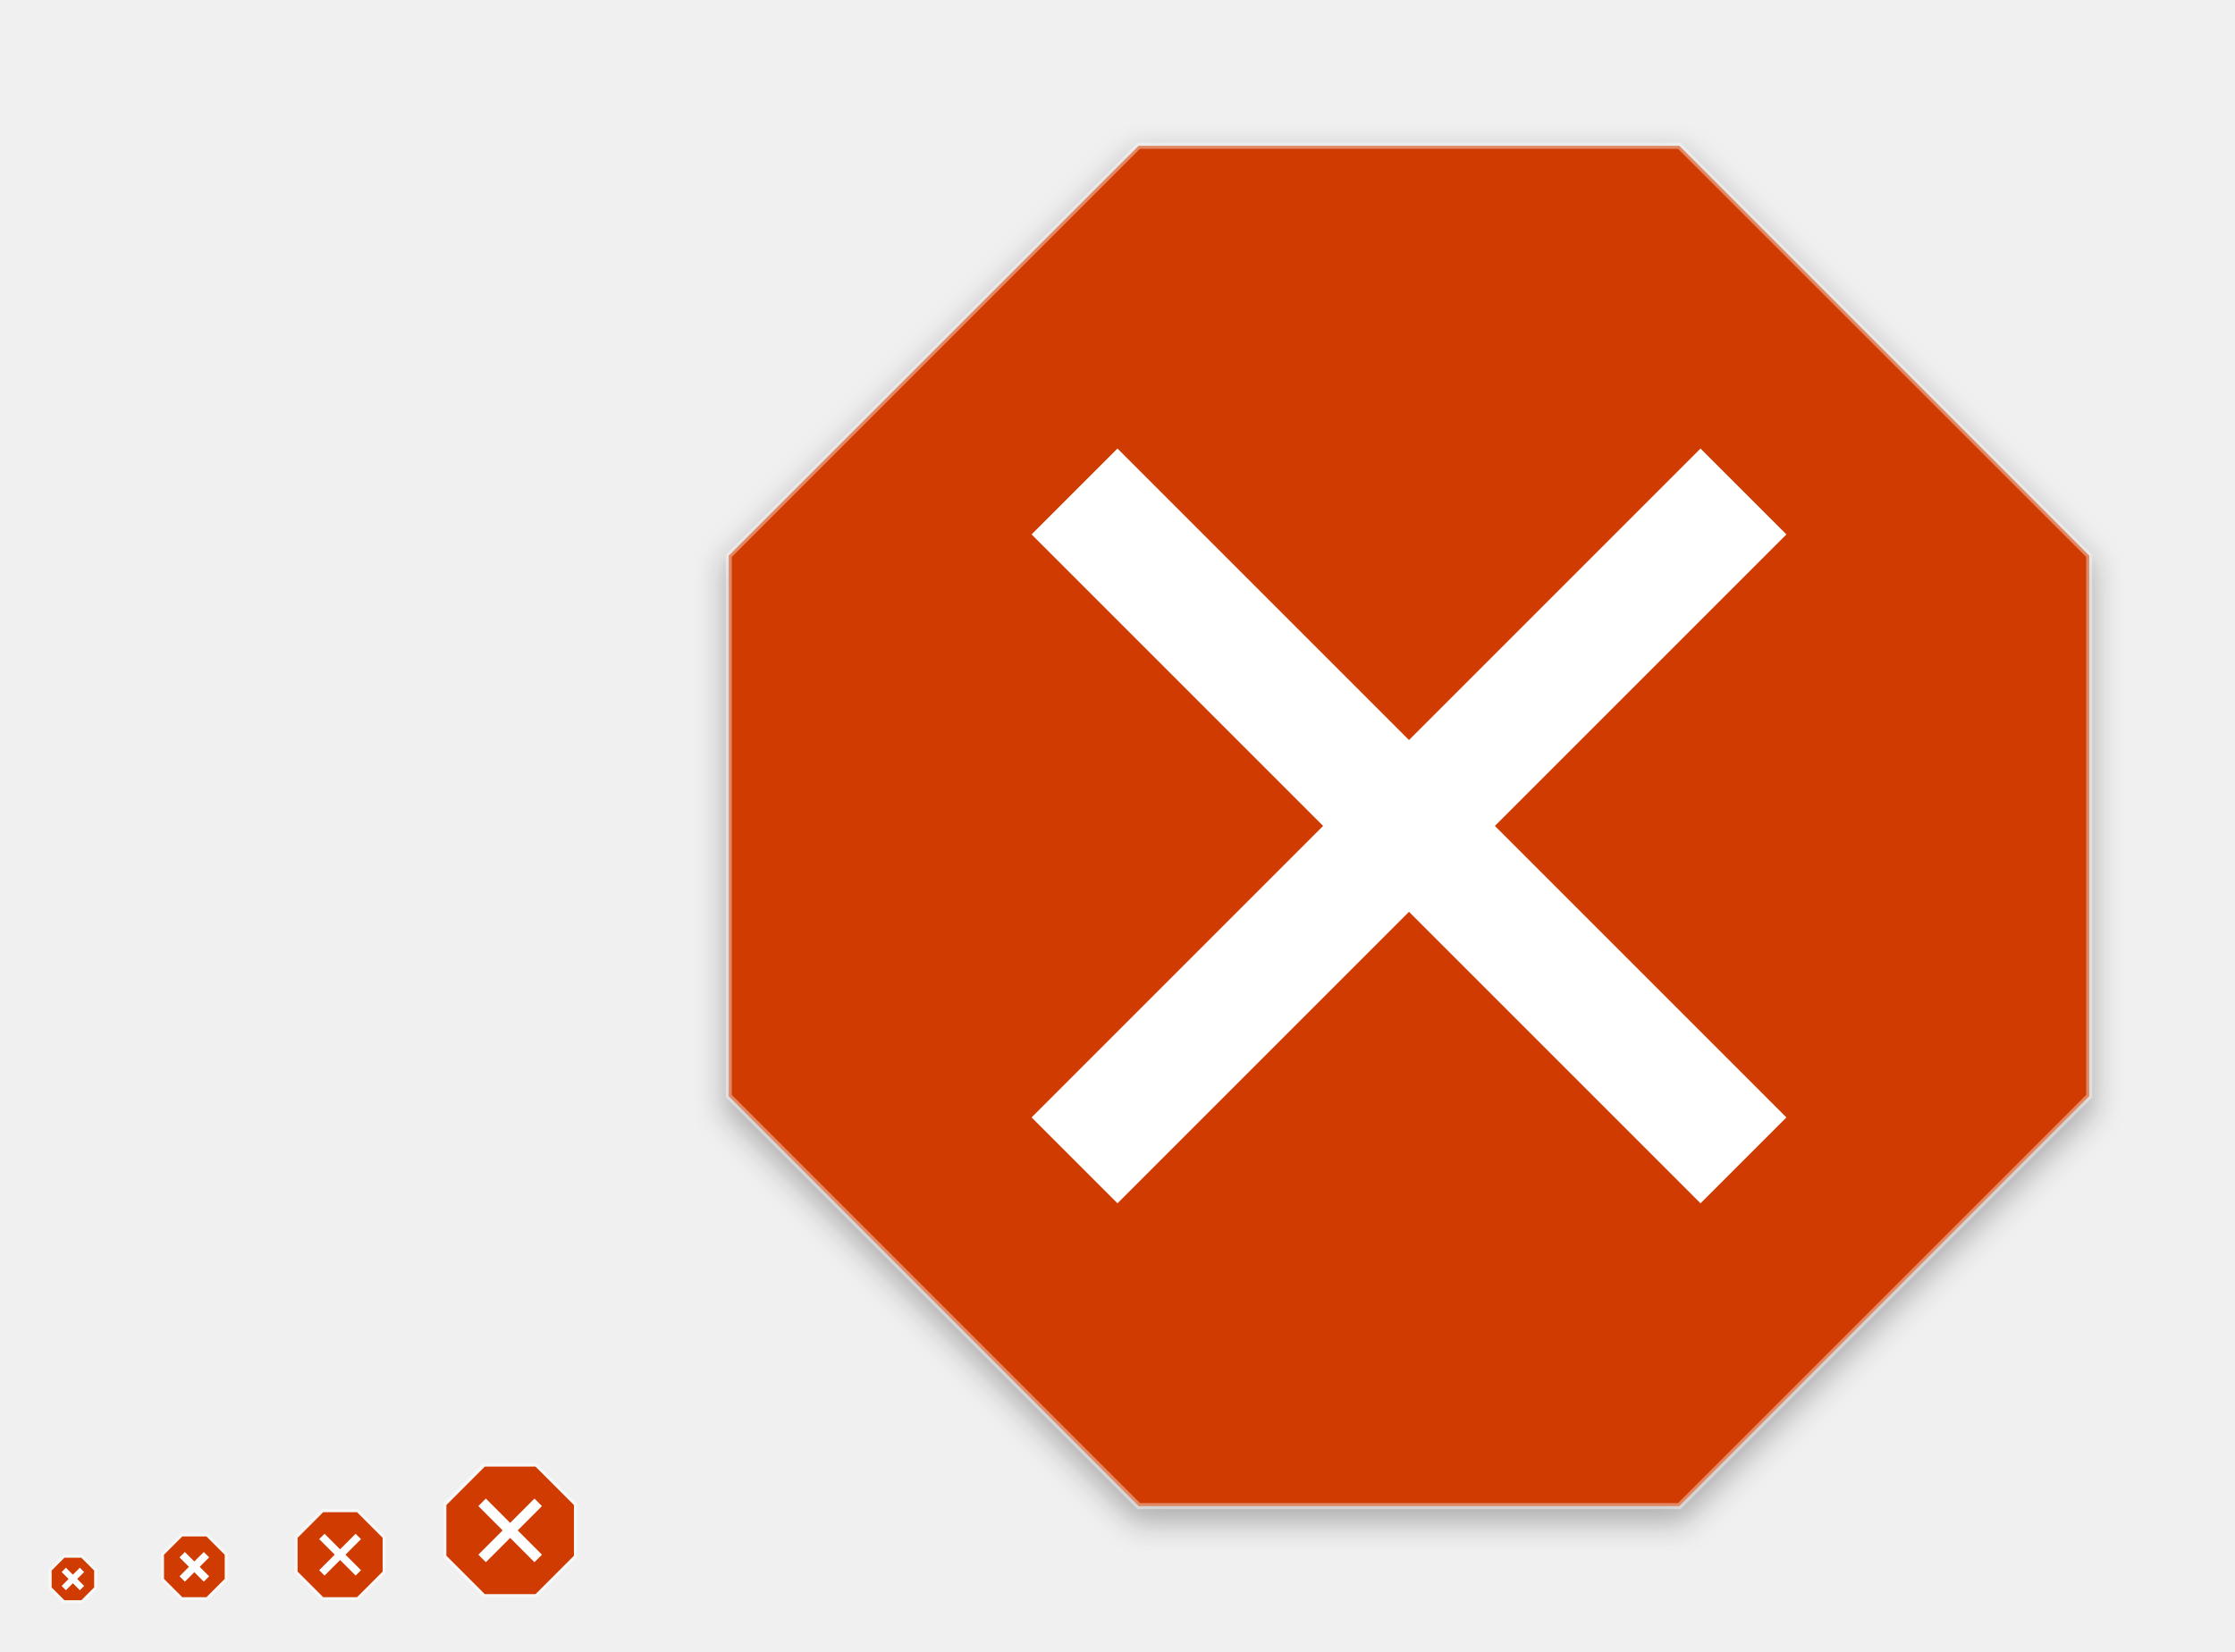
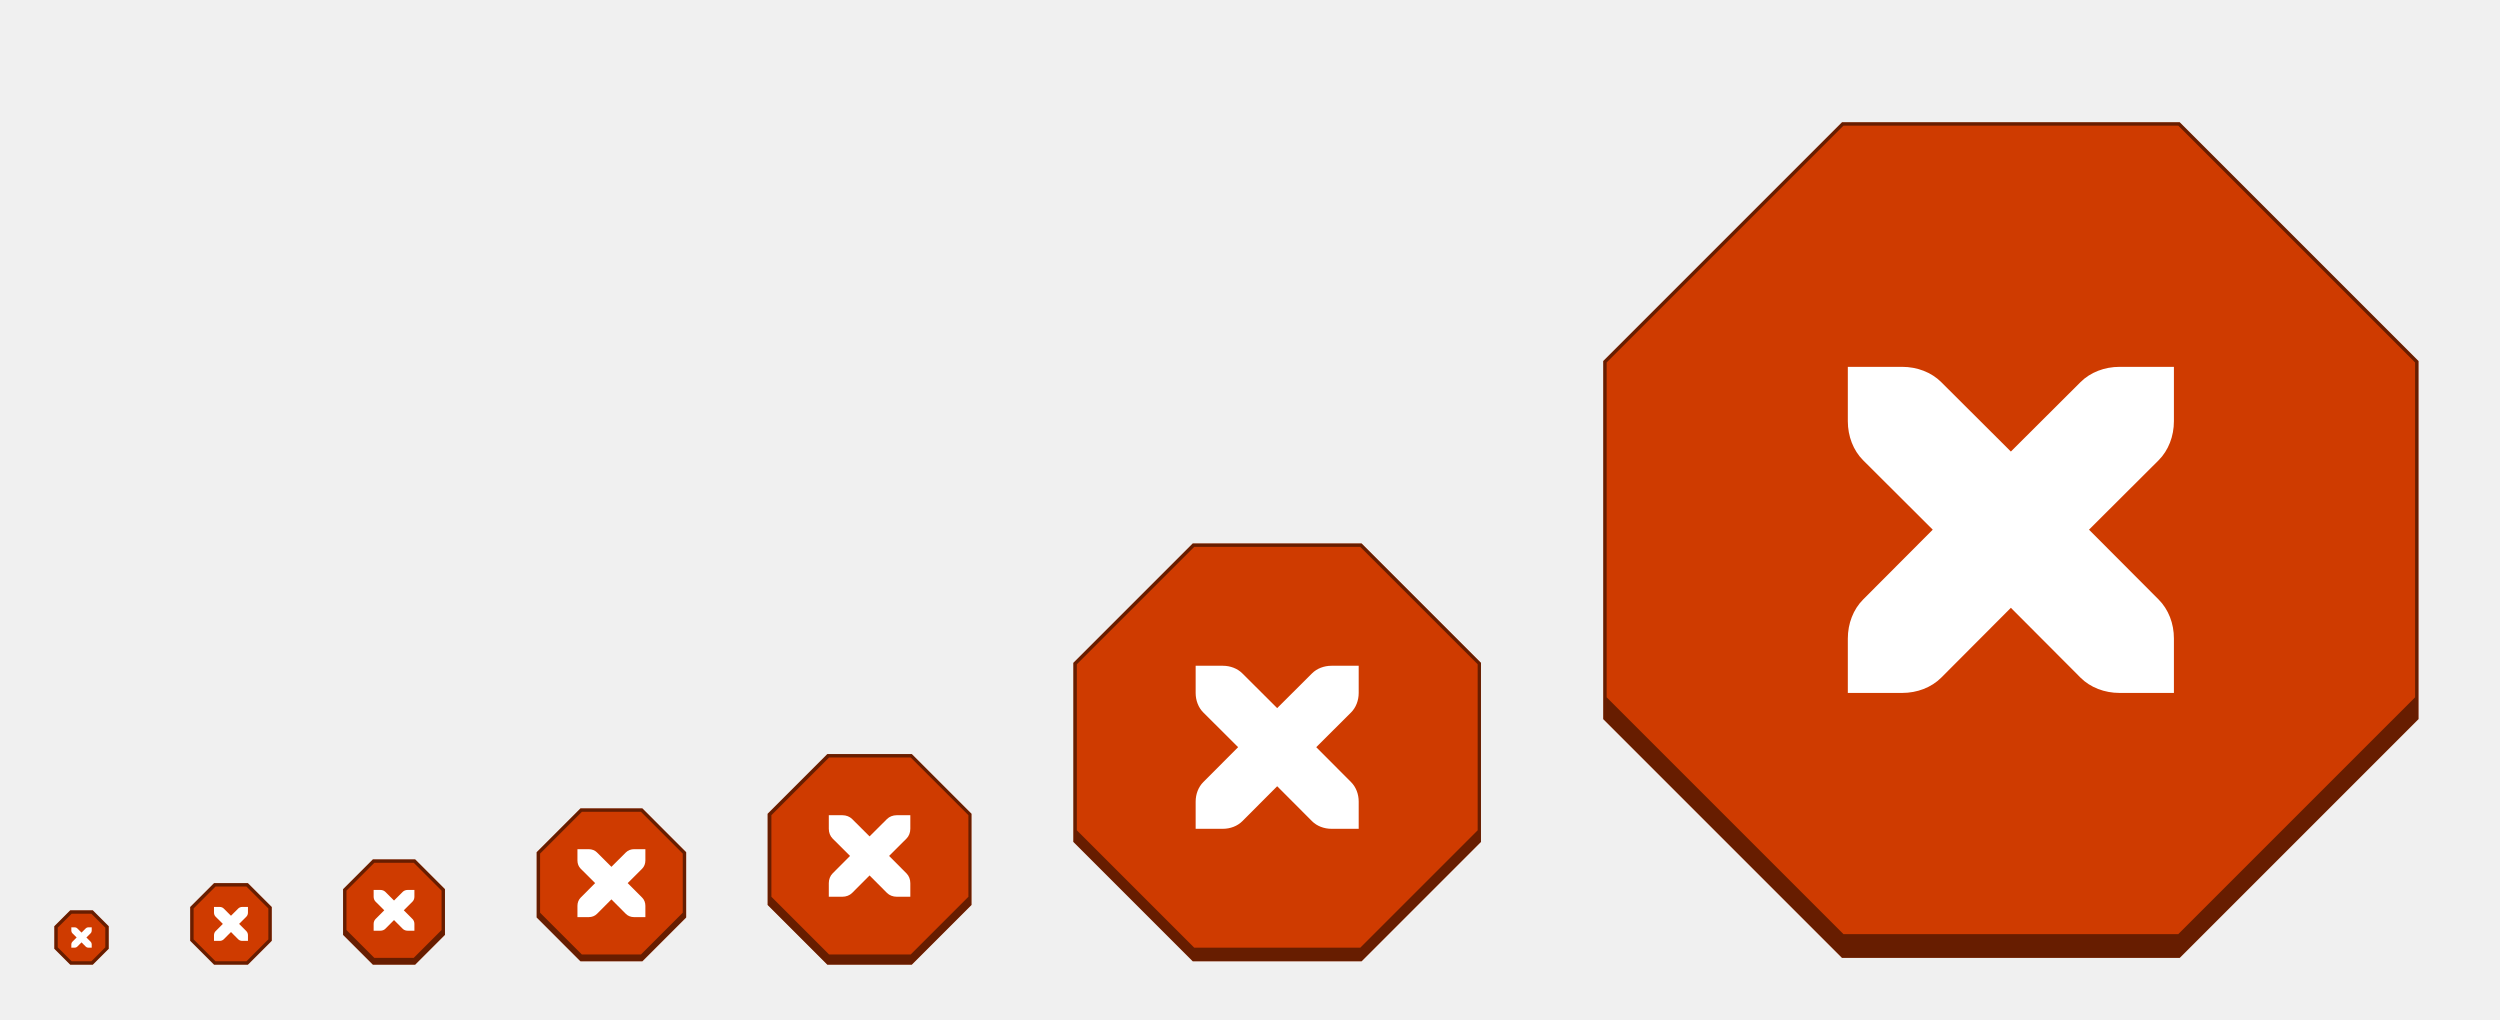
- <svg xmlns="http://www.w3.org/2000/svg" width="736" height="544" id="svg11300" version="1.0" style="display:inline;enable-background:new">
+ <svg xmlns="http://www.w3.org/2000/svg" xmlns:xlink="http://www.w3.org/1999/xlink" width="736" height="300" id="svg11300" version="1.0" style="display:inline;enable-background:new">
  <defs id="defs3">
-     <filter style="color-interpolation-filters:sRGB" id="filter4232" x="-0.024" width="1.048" y="-0.024" height="1.048">
-       <feGaussianBlur stdDeviation="4.48" id="feGaussianBlur4234" />
-     </filter>
+     <linearGradient id="linearGradient2797">
+       <stop style="stop-color:#888888;stop-opacity:0.196" offset="0" id="stop2789" />
+       <stop id="stop2791" offset="0.065" style="stop-color:#7f7f7f;stop-opacity:0.314" />
+       <stop style="stop-color:#7f7f7f;stop-opacity:0.196" offset="0.927" id="stop2793" />
+       <stop style="stop-color:#000000;stop-opacity:0.275" offset="1" id="stop2795" />
+     </linearGradient>
+     <linearGradient id="linearGradient2772">
+       <stop style="stop-color:#888888;stop-opacity:0.196" offset="0" id="stop2764" />
+       <stop id="stop2766" offset="0.038" style="stop-color:#7f7f7f;stop-opacity:0.314" />
+       <stop style="stop-color:#7f7f7f;stop-opacity:0.196" offset="0.943" id="stop2768" />
+       <stop style="stop-color:#000000;stop-opacity:0.275" offset="1" id="stop2770" />
+     </linearGradient>
+     <linearGradient id="linearGradient2689">
+       <stop style="stop-color:#888888;stop-opacity:0.196" offset="0" id="stop2681" />
+       <stop id="stop2683" offset="0.04" style="stop-color:#7f7f7f;stop-opacity:0.314" />
+       <stop style="stop-color:#7f7f7f;stop-opacity:0.196" offset="0.92" id="stop2685" />
+       <stop style="stop-color:#000000;stop-opacity:0.275" offset="1" id="stop2687" />
+     </linearGradient>
+     <linearGradient id="linearGradient2649">
+       <stop id="stop2641" offset="0" style="stop-color:#888888;stop-opacity:0.196" />
+       <stop style="stop-color:#7f7f7f;stop-opacity:0.314" offset="0.053" id="stop2643" />
+       <stop id="stop2645" offset="0.895" style="stop-color:#7f7f7f;stop-opacity:0.196" />
+       <stop id="stop2647" offset="1" style="stop-color:#000000;stop-opacity:0.275" />
+     </linearGradient>
+     <linearGradient id="linearGradient2591">
+       <stop id="stop2583" offset="0" style="stop-color:#000000;stop-opacity:0.982" />
+       <stop style="stop-color:#7f7f7f;stop-opacity:0.196" offset="0.094" id="stop2585" />
+       <stop id="stop2587" offset="0.919" style="stop-color:#7f7f7f;stop-opacity:0.196" />
+       <stop id="stop2589" offset="1" style="stop-color:#000000;stop-opacity:0.396" />
+     </linearGradient>
+     <linearGradient id="linearGradient2312">
+       <stop style="stop-color:#ffffff;stop-opacity:0.118" offset="0" id="stop2304" />
+       <stop id="stop2306" offset="0.094" style="stop-color:#7f7f7f;stop-opacity:0.196" />
+       <stop style="stop-color:#7f7f7f;stop-opacity:0.196" offset="0.919" id="stop2308" />
+       <stop style="stop-color:#000000;stop-opacity:0.396" offset="1" id="stop2310" />
+     </linearGradient>
+     <linearGradient id="linearGradient2157">
+       <stop id="stop2153" offset="0" style="stop-color:#ffffff;stop-opacity:0.118" />
+       <stop id="stop2155" offset="1" style="stop-color:#000000;stop-opacity:0.392" />
+     </linearGradient>
+     <linearGradient gradientTransform="translate(41,-7)" xlink:href="#linearGradient2157" id="linearGradient2071-2" x1="27" y1="270" x2="27" y2="288" gradientUnits="userSpaceOnUse" />
+     <linearGradient gradientTransform="translate(461.5,-226.5)" xlink:href="#linearGradient2312" id="linearGradient2071-2-2-6-0-9-3" x1="130.5" y1="272.5" x2="130.5" y2="492.5" gradientUnits="userSpaceOnUse" />
+     <linearGradient xlink:href="#linearGradient2591" id="linearGradient2571" x1="22" y1="271" x2="22" y2="281" gradientUnits="userSpaceOnUse" />
+     <linearGradient gradientTransform="translate(44,-6)" xlink:href="#linearGradient2649" id="linearGradient2601-3" x1="20" y1="269" x2="20" y2="288" gradientUnits="userSpaceOnUse" />
+     <linearGradient gradientTransform="translate(71,-29)" xlink:href="#linearGradient2689" id="linearGradient2601-3-4" x1="38" y1="285" x2="38" y2="310" gradientUnits="userSpaceOnUse" />
+     <linearGradient gradientTransform="translate(178,-68)" xlink:href="#linearGradient2772" id="linearGradient2601-3-4-2-6" x1="66" y1="294" x2="66" y2="347" gradientUnits="userSpaceOnUse" />
+     <linearGradient gradientTransform="translate(287,-75)" xlink:href="#linearGradient2797" id="linearGradient2601-3-4-2-7" x1="57" y1="241" x2="57" y2="350" gradientUnits="userSpaceOnUse" />
  </defs>
-   <g style="display:inline" id="layer1" transform="translate(0,244)">
+   <g style="display:inline" id="layer1">
    <g style="display:none" id="layer7">
-       <text y="337.745" xml:space="preserve" x="15.007" style="font-style:normal;font-variant:normal;font-weight:normal;font-stretch:normal;line-height:0%;font-family:'DejaVu Sans';-inkscape-font-specification:'DejaVu Sans';display:inline;fill:#000000;fill-opacity:1;stroke:none;enable-background:new" id="context">
-         <tspan style="font-style:normal;font-variant:normal;font-weight:normal;font-stretch:normal;font-size:18px;line-height:1.25;font-family:'DejaVu Sans';-inkscape-font-specification:'DejaVu Sans'" y="337.745" x="15.007" id="tspan3933">actions</tspan>
+       <text y="231.826" xml:space="preserve" x="14.974" style="font-style:normal;font-variant:normal;font-weight:normal;font-stretch:normal;line-height:0%;font-family:'DejaVu Sans';-inkscape-font-specification:'DejaVu Sans';display:inline;fill:#000000;fill-opacity:1;stroke:none;enable-background:new" id="context">
+         <tspan style="font-style:normal;font-variant:normal;font-weight:normal;font-stretch:normal;font-size:18px;line-height:1.25;font-family:'Fira Sans';-inkscape-font-specification:'Fira Sans'" y="231.826" x="14.974" id="tspan3933">actions</tspan>
      </text>
-       <text y="337.745" xml:space="preserve" x="142.488" style="font-style:normal;font-variant:normal;font-weight:bold;font-stretch:normal;line-height:0%;font-family:'DejaVu Sans';-inkscape-font-specification:'DejaVu Sans Bold';text-align:start;writing-mode:lr-tb;text-anchor:start;display:inline;fill:#000000;fill-opacity:1;stroke:none;enable-background:new" id="icon-name">
-         <tspan style="font-style:normal;font-variant:normal;font-weight:bold;font-stretch:normal;font-size:18px;line-height:1.25;font-family:'DejaVu Sans';-inkscape-font-specification:'DejaVu Sans Bold'" y="337.745" x="142.488" id="tspan3937">process-stop</tspan>
+       <text y="155.815" xml:space="preserve" x="15.657" style="font-style:normal;font-variant:normal;font-weight:bold;font-stretch:normal;line-height:0%;font-family:'DejaVu Sans';-inkscape-font-specification:'DejaVu Sans Bold';text-align:start;writing-mode:lr-tb;text-anchor:start;display:inline;fill:#000000;fill-opacity:1;stroke:none;enable-background:new" id="icon-name">
+         <tspan style="font-style:normal;font-variant:normal;font-weight:bold;font-stretch:normal;font-size:18px;line-height:1.25;font-family:'Roboto Slab';-inkscape-font-specification:'Roboto Slab Bold'" y="155.815" x="15.657" id="tspan3937">process-stop</tspan>
      </text>
      <rect style="display:inline;overflow:visible;visibility:visible;fill:#d3d7cf;fill-opacity:1;fill-rule:nonzero;stroke:none;stroke-width:2;marker:none;enable-background:accumulate" id="rect16x16" width="16" height="16" x="-32" y="268" transform="scale(-1,1)" />
-       <rect style="display:inline;overflow:visible;visibility:visible;fill:#d3d7cf;fill-opacity:1;fill-rule:nonzero;stroke:none;stroke-width:2;marker:none;enable-background:accumulate" id="rect24x24" width="24" height="24" x="-76" y="260" transform="scale(-1,1)" />
-       <rect style="display:inline;overflow:visible;visibility:visible;fill:#d3d7cf;fill-opacity:1;fill-rule:nonzero;stroke:none;stroke-width:2;marker:none;enable-background:accumulate" id="rect32x32" width="32" height="32" x="-128" y="252" transform="scale(-1,1)" />
-       <rect y="236" x="-192" height="48" width="48" id="rect48x48" style="display:inline;overflow:visible;visibility:visible;fill:#d3d7cf;fill-opacity:1;fill-rule:nonzero;stroke:none;stroke-width:2;marker:none;enable-background:accumulate" transform="scale(-1,1)" />
-       <rect style="display:inline;overflow:visible;visibility:visible;fill:#d3d7cf;fill-opacity:1;fill-rule:nonzero;stroke:none;stroke-width:2;marker:none;enable-background:accumulate" id="rect3951" width="512" height="512" x="-720" y="-228" transform="scale(-1,1)" />
+       <rect style="display:inline;overflow:visible;visibility:visible;fill:#d3d7cf;fill-opacity:1;fill-rule:nonzero;stroke:none;stroke-width:2;marker:none;enable-background:accumulate" id="rect24x24" width="24" height="24" x="-80" y="260" transform="scale(-1,1)" />
+       <rect style="display:inline;overflow:visible;visibility:visible;fill:#d3d7cf;fill-opacity:1;fill-rule:nonzero;stroke:none;stroke-width:2;marker:none;enable-background:accumulate" id="rect32x32" width="32" height="32" x="-132" y="252" transform="scale(-1,1)" />
+       <rect y="236" x="-204" height="48" width="48" id="rect48x48" style="display:inline;overflow:visible;visibility:visible;fill:#d3d7cf;fill-opacity:1;fill-rule:nonzero;stroke:none;stroke-width:2;marker:none;enable-background:accumulate" transform="scale(-1,1)" />
+       <rect style="display:inline;overflow:visible;visibility:visible;fill:#d3d7cf;fill-opacity:1;fill-rule:nonzero;stroke:none;stroke-width:0.25;marker:none;enable-background:accumulate" id="rect3951" width="64" height="64" x="-288" y="220" transform="scale(-1,1)" />
+       <rect y="28" x="-720" height="256" width="256" id="rect48x48-3" style="display:inline;overflow:visible;visibility:visible;fill:#d3d7cf;fill-opacity:1;fill-rule:nonzero;stroke:none;stroke-width:10.667;marker:none;enable-background:accumulate" transform="scale(-1,1)" />
+       <rect y="156" x="-440" height="128" width="128" id="rect48x48-6" style="display:inline;overflow:visible;visibility:visible;fill:#d3d7cf;fill-opacity:1;fill-rule:nonzero;stroke:none;stroke-width:5.333;marker:none;enable-background:accumulate" transform="scale(-1,1)" />
+       <text xml:space="preserve" style="font-style:normal;font-weight:normal;font-size:10.667px;line-height:1.25;font-family:sans-serif;letter-spacing:0px;word-spacing:0px;fill:#000000;fill-opacity:1;stroke:none" x="463.605" y="294.069" id="text858">
+         <tspan id="tspan856" x="463.605" y="294.069" style="font-style:normal;font-variant:normal;font-weight:normal;font-stretch:normal;font-family:'Roboto Slab';-inkscape-font-specification:'Roboto Slab'">256</tspan>
+       </text>
+       <text xml:space="preserve" style="font-style:normal;font-weight:normal;font-size:10.667px;line-height:1.25;font-family:sans-serif;letter-spacing:0px;word-spacing:0px;display:inline;fill:#000000;fill-opacity:1;stroke:none;enable-background:new" x="311.605" y="294.069" id="text858-7">
+         <tspan x="311.605" y="294.069" style="font-style:normal;font-variant:normal;font-weight:normal;font-stretch:normal;font-family:'Roboto Slab';-inkscape-font-specification:'Roboto Slab'" id="tspan918">128</tspan>
+       </text>
+       <text xml:space="preserve" style="font-style:normal;font-weight:normal;font-size:10.667px;line-height:1.25;font-family:sans-serif;letter-spacing:0px;word-spacing:0px;display:inline;fill:#000000;fill-opacity:1;stroke:none;enable-background:new" x="223.605" y="294.069" id="text858-79">
+         <tspan id="tspan856-7" x="223.605" y="294.069" style="font-style:normal;font-variant:normal;font-weight:normal;font-stretch:normal;font-family:'Roboto Slab';-inkscape-font-specification:'Roboto Slab'">64</tspan>
+       </text>
+       <text xml:space="preserve" style="font-style:normal;font-weight:normal;font-size:10.667px;line-height:1.25;font-family:sans-serif;letter-spacing:0px;word-spacing:0px;display:inline;fill:#000000;fill-opacity:1;stroke:none;enable-background:new" x="155.605" y="294.069" id="text858-1">
+         <tspan id="tspan856-6" x="155.605" y="294.069" style="font-style:normal;font-variant:normal;font-weight:normal;font-stretch:normal;font-family:'Roboto Slab';-inkscape-font-specification:'Roboto Slab'">48</tspan>
+       </text>
+       <text xml:space="preserve" style="font-style:normal;font-weight:normal;font-size:10.667px;line-height:1.25;font-family:sans-serif;letter-spacing:0px;word-spacing:0px;display:inline;fill:#000000;fill-opacity:1;stroke:none;enable-background:new" x="99.605" y="294.069" id="text858-3">
+         <tspan id="tspan856-0" x="99.605" y="294.069" style="font-style:normal;font-variant:normal;font-weight:normal;font-stretch:normal;font-family:'Roboto Slab';-inkscape-font-specification:'Roboto Slab'">32</tspan>
+       </text>
+       <text xml:space="preserve" style="font-style:normal;font-weight:normal;font-size:10.667px;line-height:1.25;font-family:sans-serif;letter-spacing:0px;word-spacing:0px;display:inline;fill:#000000;fill-opacity:1;stroke:none;enable-background:new" x="55.605" y="294.069" id="text858-2">
+         <tspan id="tspan856-1" x="55.605" y="294.069" style="font-style:normal;font-variant:normal;font-weight:normal;font-stretch:normal;font-family:'Roboto Slab';-inkscape-font-specification:'Roboto Slab'">24</tspan>
+       </text>
+       <text xml:space="preserve" style="font-style:normal;font-weight:normal;font-size:10.667px;line-height:1.25;font-family:sans-serif;letter-spacing:0px;word-spacing:0px;display:inline;fill:#000000;fill-opacity:1;stroke:none;enable-background:new" x="15.605" y="294.069" id="text858-5">
+         <tspan id="tspan856-65" x="15.605" y="294.069" style="font-style:normal;font-variant:normal;font-weight:normal;font-stretch:normal;font-family:'Roboto Slab';-inkscape-font-specification:'Roboto Slab'">16</tspan>
+       </text>
+     </g>
+     <g id="layer2" style="display:none">
+       <rect style="display:inline;opacity:1;vector-effect:none;fill:#000000;fill-opacity:0.196;stroke:none;stroke-width:2;stroke-linecap:round;stroke-linejoin:round;stroke-miterlimit:4;stroke-dasharray:none;stroke-dashoffset:0;stroke-opacity:0.275;enable-background:new" id="rect2880" width="22" height="22" x="57" y="261" />
+       <rect style="display:inline;opacity:1;vector-effect:none;fill:#000000;fill-opacity:0.196;stroke:none;stroke-width:2;stroke-linecap:round;stroke-linejoin:round;stroke-miterlimit:4;stroke-dasharray:none;stroke-dashoffset:0;stroke-opacity:0.275;enable-background:new" id="rect2882" width="14" height="14" x="17" y="269" />
+       <g id="g916" transform="matrix(2,0,0,2,-547.8561,-160.4502)">
+         <circle style="display:inline;opacity:0.1;vector-effect:none;fill:none;fill-opacity:1;stroke:#000000;stroke-width:0.99;stroke-linecap:butt;stroke-linejoin:miter;stroke-miterlimit:4;stroke-dasharray:0.99, 0.99;stroke-dashoffset:0;stroke-opacity:1;marker:none;marker-start:none;marker-mid:none;marker-end:none;paint-order:normal;enable-background:new" id="circle2892" r="59.504" cy="158.225" cx="569.928" />
+         <rect style="display:inline;opacity:0.1;vector-effect:none;fill:none;fill-opacity:1;stroke:#000000;stroke-width:0.99;stroke-linecap:butt;stroke-linejoin:miter;stroke-miterlimit:4;stroke-dasharray:0.99, 0.99;stroke-dashoffset:0;stroke-opacity:1;marker:none;marker-start:none;marker-mid:none;marker-end:none;paint-order:normal;enable-background:new" id="rect2894" width="87.01" height="111.01" x="526.423" y="102.72" rx="8.701" ry="7.929" />
+         <rect style="display:inline;opacity:0.1;vector-effect:none;fill:none;fill-opacity:1;stroke:#000000;stroke-width:0.99;stroke-linecap:butt;stroke-linejoin:miter;stroke-miterlimit:4;stroke-dasharray:0.99, 0.99;stroke-dashoffset:0;stroke-opacity:1;marker:none;marker-start:none;marker-mid:none;marker-end:none;paint-order:normal;enable-background:new" id="rect2896" width="103.01" height="103.01" x="518.423" y="106.72" rx="7.924" ry="7.924" />
+         <rect style="display:inline;opacity:0.1;vector-effect:none;fill:none;fill-opacity:1;stroke:#000000;stroke-width:0.99;stroke-linecap:butt;stroke-linejoin:miter;stroke-miterlimit:4;stroke-dasharray:0.99, 0.99;stroke-dashoffset:0;stroke-opacity:1;marker:none;marker-start:none;marker-mid:none;marker-end:none;paint-order:normal;enable-background:new" id="rect2898" width="111.01" height="87.01" x="514.423" y="122.72" rx="7.929" ry="8.701" />
+         <path style="display:inline;fill:none;stroke:#62a0ea;stroke-width:2;stroke-linecap:butt;stroke-linejoin:miter;stroke-miterlimit:4;stroke-dasharray:none;stroke-opacity:1;enable-background:new" d="m 505.928,211.225 h 128" id="path2900" />
+       </g>
+       <g transform="translate(312,-16)" style="display:inline;enable-background:new" id="g886">
+         <circle style="display:inline;opacity:0.1;vector-effect:none;fill:none;fill-opacity:1;stroke:#000000;stroke-width:0.99;stroke-linecap:butt;stroke-linejoin:miter;stroke-miterlimit:4;stroke-dasharray:0.99, 0.99;stroke-dashoffset:0;stroke-opacity:1;marker:none;marker-start:none;marker-mid:none;marker-end:none;paint-order:normal;enable-background:new" id="circle2892-3" r="59.504" cy="236" cx="64" />
+         <rect style="display:inline;opacity:0.1;vector-effect:none;fill:none;fill-opacity:1;stroke:#000000;stroke-width:0.99;stroke-linecap:butt;stroke-linejoin:miter;stroke-miterlimit:4;stroke-dasharray:0.99, 0.99;stroke-dashoffset:0;stroke-opacity:1;marker:none;marker-start:none;marker-mid:none;marker-end:none;paint-order:normal;enable-background:new" id="rect2894-6" width="87.01" height="111.01" x="20.495" y="180.495" rx="8.701" ry="7.929" />
+         <rect style="display:inline;opacity:0.1;vector-effect:none;fill:none;fill-opacity:1;stroke:#000000;stroke-width:0.99;stroke-linecap:butt;stroke-linejoin:miter;stroke-miterlimit:4;stroke-dasharray:0.99, 0.99;stroke-dashoffset:0;stroke-opacity:1;marker:none;marker-start:none;marker-mid:none;marker-end:none;paint-order:normal;enable-background:new" id="rect2896-7" width="103.01" height="103.01" x="12.495" y="184.495" rx="7.924" ry="7.924" />
+         <rect style="display:inline;opacity:0.1;vector-effect:none;fill:none;fill-opacity:1;stroke:#000000;stroke-width:0.99;stroke-linecap:butt;stroke-linejoin:miter;stroke-miterlimit:4;stroke-dasharray:0.99, 0.99;stroke-dashoffset:0;stroke-opacity:1;marker:none;marker-start:none;marker-mid:none;marker-end:none;paint-order:normal;enable-background:new" id="rect2898-5" width="111.01" height="87.01" x="8.495" y="200.495" rx="7.929" ry="8.701" />
+         <path style="display:inline;fill:none;stroke:#62a0ea;stroke-width:2;stroke-linecap:butt;stroke-linejoin:miter;stroke-miterlimit:4;stroke-dasharray:none;stroke-opacity:1;enable-background:new" d="M 2.6203015e-5,289 H 128" id="path2900-3" />
+       </g>
+       <g transform="matrix(0.5,0,0,0.5,224,134)" style="display:inline;enable-background:new" id="g886-5">
+         <circle style="display:inline;opacity:0.1;vector-effect:none;fill:none;fill-opacity:1;stroke:#000000;stroke-width:0.99;stroke-linecap:butt;stroke-linejoin:miter;stroke-miterlimit:4;stroke-dasharray:0.99, 0.99;stroke-dashoffset:0;stroke-opacity:1;marker:none;marker-start:none;marker-mid:none;marker-end:none;paint-order:normal;enable-background:new" id="circle2892-6" r="59.504" cy="236" cx="64" />
+         <rect style="display:inline;opacity:0.1;vector-effect:none;fill:none;fill-opacity:1;stroke:#000000;stroke-width:0.99;stroke-linecap:butt;stroke-linejoin:miter;stroke-miterlimit:4;stroke-dasharray:0.99, 0.99;stroke-dashoffset:0;stroke-opacity:1;marker:none;marker-start:none;marker-mid:none;marker-end:none;paint-order:normal;enable-background:new" id="rect2894-2" width="87.01" height="111.01" x="20.495" y="180.495" rx="8.701" ry="7.929" />
+         <rect style="display:inline;opacity:0.1;vector-effect:none;fill:none;fill-opacity:1;stroke:#000000;stroke-width:0.99;stroke-linecap:butt;stroke-linejoin:miter;stroke-miterlimit:4;stroke-dasharray:0.99, 0.99;stroke-dashoffset:0;stroke-opacity:1;marker:none;marker-start:none;marker-mid:none;marker-end:none;paint-order:normal;enable-background:new" id="rect2896-9" width="103.01" height="103.01" x="12.495" y="184.495" rx="7.924" ry="7.924" />
+         <rect style="display:inline;opacity:0.1;vector-effect:none;fill:none;fill-opacity:1;stroke:#000000;stroke-width:0.99;stroke-linecap:butt;stroke-linejoin:miter;stroke-miterlimit:4;stroke-dasharray:0.99, 0.99;stroke-dashoffset:0;stroke-opacity:1;marker:none;marker-start:none;marker-mid:none;marker-end:none;paint-order:normal;enable-background:new" id="rect2898-1" width="111.01" height="87.01" x="8.495" y="200.495" rx="7.929" ry="8.701" />
+         <path style="display:inline;fill:none;stroke:#62a0ea;stroke-width:2;stroke-linecap:butt;stroke-linejoin:miter;stroke-miterlimit:4;stroke-dasharray:none;stroke-opacity:1;enable-background:new" d="M 2.6203015e-5,289 H 128" id="path2900-2" />
+       </g>
+       <g transform="matrix(0.375,0,0,0.375,156,171.5)" style="display:inline;enable-background:new" id="g886-5-2">
+         <circle style="display:inline;opacity:0.1;vector-effect:none;fill:none;fill-opacity:1;stroke:#000000;stroke-width:0.968;stroke-linecap:butt;stroke-linejoin:miter;stroke-miterlimit:4;stroke-dasharray:0.968, 0.968;stroke-dashoffset:0;stroke-opacity:1;marker:none;marker-start:none;marker-mid:none;marker-end:none;paint-order:normal;enable-background:new" id="circle2892-6-6" cy="236" cx="64" r="58.183" />
+         <rect style="display:inline;opacity:0.1;vector-effect:none;fill:none;fill-opacity:1;stroke:#000000;stroke-width:0.975;stroke-linecap:butt;stroke-linejoin:miter;stroke-miterlimit:4;stroke-dasharray:0.975, 0.975;stroke-dashoffset:0;stroke-opacity:1;marker:none;marker-start:none;marker-mid:none;marker-end:none;paint-order:normal;enable-background:new" id="rect2894-2-1" width="84.358" height="111.025" x="21.821" y="180.487" rx="8.436" ry="7.93" />
+         <rect style="display:inline;opacity:0.1;vector-effect:none;fill:none;fill-opacity:1;stroke:#000000;stroke-width:1.015;stroke-linecap:butt;stroke-linejoin:miter;stroke-miterlimit:4;stroke-dasharray:1.015, 1.015;stroke-dashoffset:0;stroke-opacity:1;marker:none;marker-start:none;marker-mid:none;marker-end:none;paint-order:normal;enable-background:new" id="rect2896-9-8" width="105.651" height="105.651" x="11.174" y="183.174" rx="8.127" ry="8.127" />
+         <rect style="display:inline;opacity:0.1;vector-effect:none;fill:none;fill-opacity:1;stroke:#000000;stroke-width:0.975;stroke-linecap:butt;stroke-linejoin:miter;stroke-miterlimit:4;stroke-dasharray:0.975, 0.975;stroke-dashoffset:0;stroke-opacity:1;marker:none;marker-start:none;marker-mid:none;marker-end:none;paint-order:normal;enable-background:new" id="rect2898-1-7" width="111.025" height="84.358" x="8.487" y="201.821" rx="7.93" ry="8.436" />
+         <path style="display:inline;fill:none;stroke:#62a0ea;stroke-width:2;stroke-linecap:butt;stroke-linejoin:miter;stroke-miterlimit:4;stroke-dasharray:none;stroke-opacity:1;enable-background:new" d="M 2.6283016e-5,287.667 H 128" id="path2900-2-9" />
+       </g>
+       <g transform="matrix(0.25,0,0,0.25,99.99999,209)" style="display:inline;enable-background:new" id="g886-5-1">
+         <circle style="display:inline;opacity:0.1;vector-effect:none;fill:none;fill-opacity:1;stroke:#000000;stroke-width:0.99;stroke-linecap:butt;stroke-linejoin:miter;stroke-miterlimit:4;stroke-dasharray:0.99, 0.99;stroke-dashoffset:0;stroke-opacity:1;marker:none;marker-start:none;marker-mid:none;marker-end:none;paint-order:normal;enable-background:new" id="circle2892-6-2" r="59.504" cy="236" cx="64" />
+         <rect style="display:inline;opacity:0.1;vector-effect:none;fill:none;fill-opacity:1;stroke:#000000;stroke-width:0.99;stroke-linecap:butt;stroke-linejoin:miter;stroke-miterlimit:4;stroke-dasharray:0.99, 0.99;stroke-dashoffset:0;stroke-opacity:1;marker:none;marker-start:none;marker-mid:none;marker-end:none;paint-order:normal;enable-background:new" id="rect2894-2-9" width="87.01" height="111.01" x="20.495" y="180.495" rx="8.701" ry="7.929" />
+         <rect style="display:inline;opacity:0.1;vector-effect:none;fill:none;fill-opacity:1;stroke:#000000;stroke-width:0.99;stroke-linecap:butt;stroke-linejoin:miter;stroke-miterlimit:4;stroke-dasharray:0.99, 0.99;stroke-dashoffset:0;stroke-opacity:1;marker:none;marker-start:none;marker-mid:none;marker-end:none;paint-order:normal;enable-background:new" id="rect2896-9-3" width="103.01" height="103.01" x="12.495" y="184.495" rx="7.924" ry="7.924" />
+         <rect style="display:inline;opacity:0.1;vector-effect:none;fill:none;fill-opacity:1;stroke:#000000;stroke-width:0.99;stroke-linecap:butt;stroke-linejoin:miter;stroke-miterlimit:4;stroke-dasharray:0.99, 0.99;stroke-dashoffset:0;stroke-opacity:1;marker:none;marker-start:none;marker-mid:none;marker-end:none;paint-order:normal;enable-background:new" id="rect2898-1-1" width="111.01" height="87.01" x="8.495" y="200.495" rx="7.929" ry="8.701" />
+         <path style="display:inline;fill:none;stroke:#62a0ea;stroke-width:2;stroke-linecap:butt;stroke-linejoin:miter;stroke-miterlimit:4;stroke-dasharray:none;stroke-opacity:1;enable-background:new" d="M 2.6203015e-5,289 H 128" id="path2900-2-94" />
+       </g>
    </g>
    <g id="layer6" style="display:inline">
-       <path style="color:#000000;font-style:normal;font-variant:normal;font-weight:normal;font-stretch:normal;font-size:medium;line-height:normal;font-family:Sans;-inkscape-font-specification:Sans;text-indent:0;text-align:start;text-decoration:none;text-decoration-line:none;letter-spacing:normal;word-spacing:normal;text-transform:none;direction:ltr;block-progression:tb;writing-mode:lr-tb;baseline-shift:baseline;text-anchor:start;display:inline;overflow:visible;visibility:visible;opacity:0.1;fill:#000000;fill-opacity:1;stroke:#000000;stroke-width:8;marker:none;enable-background:accumulate;filter:url(#filter4232);stroke-opacity:1;stroke-miterlimit:4;stroke-dasharray:none" d="m 239.993,-57 0,178 135,135 178,0 135,-135 0,-178 -135,-135 -178,0 z" id="path4236" />
-       <path id="path4230" d="m 239.993,-57 0,178 135,135 178,0 135,-135 0,-178 -135,-135 -178,0 z" style="color:#000000;font-style:normal;font-variant:normal;font-weight:normal;font-stretch:normal;font-size:medium;line-height:normal;font-family:Sans;-inkscape-font-specification:Sans;text-indent:0;text-align:start;text-decoration:none;text-decoration-line:none;letter-spacing:normal;word-spacing:normal;text-transform:none;direction:ltr;block-progression:tb;writing-mode:lr-tb;baseline-shift:baseline;text-anchor:start;display:inline;overflow:visible;visibility:visible;opacity:0.2;fill:#000000;fill-opacity:1;stroke:none;stroke-width:1;marker:none;enable-background:accumulate;filter:url(#filter4232)" />
-       <path style="display:inline;fill:#ffffff;fill-opacity:0.471;stroke:none;stroke-width:0.364px;stroke-linecap:butt;stroke-linejoin:miter;stroke-opacity:1;enable-background:new" d="m 16,272.8 4.8,-4.8 h 6.4 l 4.8,4.8 v 6.4 L 27.2,284 H 20.8 L 16,279.2 Z" id="path853-3-6-7" />
-       <path style="display:inline;fill:#ffffff;fill-opacity:0.471;stroke:none;stroke-width:0.682px;stroke-linecap:butt;stroke-linejoin:miter;stroke-opacity:1;enable-background:new" d="m 97,262 9,-9 h 12 l 9,9 v 12 l -9,9 h -12 l -9,-9 z" id="path853-3" />
-       <path id="path3791" d="m 17,273.219 0,5.562 4.219,4.219 5.562,0 4.219,-4.219 0,-5.562 L 26.781,269 l -5.562,0 z" style="color:#000000;font-style:normal;font-variant:normal;font-weight:normal;font-stretch:normal;font-size:medium;line-height:normal;font-family:Sans;-inkscape-font-specification:Sans;text-indent:0;text-align:start;text-decoration:none;text-decoration-line:none;letter-spacing:normal;word-spacing:normal;text-transform:none;direction:ltr;block-progression:tb;writing-mode:lr-tb;baseline-shift:baseline;text-anchor:start;display:inline;overflow:visible;visibility:visible;fill:#cf3b00;fill-opacity:1;stroke:none;stroke-width:1;marker:none;enable-background:accumulate" />
-       <path style="display:inline;fill:#ffffff;fill-opacity:0.471;stroke:none;stroke-width:0.5px;stroke-linecap:butt;stroke-linejoin:miter;stroke-opacity:1;enable-background:new" d="m 53,267.6 6.6,-6.6 h 8.8 l 6.6,6.6 v 8.8 L 68.4,283 H 59.6 L 53,276.4 Z" id="path853-3-6" />
-       <path style="color:#000000;font-style:normal;font-variant:normal;font-weight:normal;font-stretch:normal;font-size:medium;line-height:normal;font-family:Sans;-inkscape-font-specification:Sans;text-indent:0;text-align:start;text-decoration:none;text-decoration-line:none;letter-spacing:normal;word-spacing:normal;text-transform:none;direction:ltr;block-progression:tb;writing-mode:lr-tb;baseline-shift:baseline;text-anchor:start;display:inline;overflow:visible;visibility:visible;fill:#cf3b00;fill-opacity:1;stroke:none;stroke-width:1;marker:none;enable-background:accumulate" d="m 98,262.438 0,11.125 8.438,8.438 11.125,0 8.438,-8.438 0,-11.125 -8.438,-8.438 -11.125,0 z" id="path4165" />
-       <path style="display:inline;fill:#ffffff;fill-opacity:0.471;stroke:none;stroke-width:1px;stroke-linecap:butt;stroke-linejoin:miter;stroke-opacity:1;enable-background:new" d="m 146,251 13,-13 h 18 l 13,13 v 18 l -13,13 h -18 l -13,-13 z" id="path853" />
-       <path id="path4171" d="m 54,268.027 0,7.946 6.027,6.027 7.946,0 6.027,-6.027 0,-7.946 L 67.973,262 l -7.946,0 z" style="color:#000000;font-style:normal;font-variant:normal;font-weight:normal;font-stretch:normal;font-size:medium;line-height:normal;font-family:Sans;-inkscape-font-specification:Sans;text-indent:0;text-align:start;text-decoration:none;text-decoration-line:none;letter-spacing:normal;word-spacing:normal;text-transform:none;direction:ltr;block-progression:tb;writing-mode:lr-tb;baseline-shift:baseline;text-anchor:start;display:inline;overflow:visible;visibility:visible;fill:#cf3b00;fill-opacity:1;stroke:none;stroke-width:1;marker:none;enable-background:accumulate" />
-       <path style="color:#000000;font-style:normal;font-variant:normal;font-weight:normal;font-stretch:normal;font-size:medium;line-height:normal;font-family:Sans;-inkscape-font-specification:Sans;text-indent:0;text-align:start;text-decoration:none;text-decoration-line:none;letter-spacing:normal;word-spacing:normal;text-transform:none;direction:ltr;block-progression:tb;writing-mode:lr-tb;baseline-shift:baseline;text-anchor:start;display:inline;overflow:visible;visibility:visible;fill:#cf3b00;fill-opacity:1;stroke:none;stroke-width:1;marker:none;enable-background:accumulate" d="m 147,251.656 0,16.688 12.656,12.656 16.688,0 12.656,-12.656 0,-16.688 L 176.344,239 l -16.688,0 z" id="path4177" />
-       <path id="path4183" d="m 239.993,-61 0,178 135,135 178,0 135,-135 0,-178 -135,-135 -178,0 z" style="color:#000000;font-style:normal;font-variant:normal;font-weight:normal;font-stretch:normal;font-size:medium;line-height:normal;font-family:Sans;-inkscape-font-specification:Sans;text-indent:0;text-align:start;text-decoration:none;text-decoration-line:none;letter-spacing:normal;word-spacing:normal;text-transform:none;direction:ltr;block-progression:tb;writing-mode:lr-tb;baseline-shift:baseline;text-anchor:start;display:inline;overflow:visible;visibility:visible;fill:#cf3b00;fill-opacity:1;stroke:#ffffff;stroke-width:2;marker:none;enable-background:accumulate;stroke-opacity:0.392;stroke-miterlimit:4;stroke-dasharray:none" />
-       <g style="display:inline;enable-background:new" id="g4189" transform="matrix(16,0,0,16,-1584.007,-4260)">
-         <path style="fill:none;fill-rule:evenodd;stroke:#ffffff;stroke-width:2.5;stroke-linecap:square;stroke-linejoin:miter;stroke-miterlimit:4;stroke-dasharray:none;stroke-opacity:1" d="m 122,262 12,12" id="path4191" />
-         <path id="path4193" d="m 134,262 -12,12" style="fill:none;fill-rule:evenodd;stroke:#ffffff;stroke-width:2.5;stroke-linecap:square;stroke-linejoin:miter;stroke-miterlimit:4;stroke-dasharray:none;stroke-opacity:1" />
-       </g>
-       <g transform="translate(-16.00677,-4e-5)" style="display:inline;enable-background:new" id="g4185">
-         <path id="path4181" d="m 122,262 12,12" style="fill:none;fill-rule:evenodd;stroke:#ffffff;stroke-width:2.5;stroke-linecap:butt;stroke-linejoin:miter;stroke-miterlimit:4;stroke-dasharray:none;stroke-opacity:1" />
-         <path style="fill:none;fill-rule:evenodd;stroke:#ffffff;stroke-width:2.5;stroke-linecap:butt;stroke-linejoin:miter;stroke-miterlimit:4;stroke-dasharray:none;stroke-opacity:1" d="m 134,262 -12,12" id="path4183-7" />
-       </g>
-       <path id="path4197" d="m 159.993,252 16,16" style="display:inline;fill:none;fill-rule:evenodd;stroke:#ffffff;stroke-width:3.5;stroke-linecap:square;stroke-linejoin:miter;stroke-miterlimit:4;stroke-dasharray:none;stroke-opacity:1;enable-background:new" />
-       <path style="display:inline;fill:none;fill-rule:evenodd;stroke:#ffffff;stroke-width:3.5;stroke-linecap:square;stroke-linejoin:miter;stroke-miterlimit:4;stroke-dasharray:none;stroke-opacity:1;enable-background:new" d="m 176,252 -16,16" id="path4199" />
-       <path id="path4203" d="m 59.993,268 8,8" style="display:inline;fill:none;fill-rule:evenodd;stroke:#ffffff;stroke-width:2.5;stroke-linecap:butt;stroke-linejoin:miter;stroke-miterlimit:4;stroke-dasharray:none;stroke-opacity:1;enable-background:new" />
-       <path style="display:inline;fill:none;fill-rule:evenodd;stroke:#ffffff;stroke-width:2.5;stroke-linecap:butt;stroke-linejoin:miter;stroke-miterlimit:4;stroke-dasharray:none;stroke-opacity:1;enable-background:new" d="m 67.993,268 -8,8" id="path4205" />
-       <path style="display:inline;fill:none;fill-rule:evenodd;stroke:#ffffff;stroke-width:2;stroke-linecap:butt;stroke-linejoin:miter;stroke-miterlimit:4;stroke-dasharray:none;stroke-opacity:1;enable-background:new" d="m 21,273 6,6" id="path4299" />
-       <path id="path4301" d="m 27,273 -6,6" style="display:inline;fill:none;fill-rule:evenodd;stroke:#ffffff;stroke-width:2;stroke-linecap:butt;stroke-linejoin:miter;stroke-miterlimit:4;stroke-dasharray:none;stroke-opacity:1;enable-background:new" />
+       <g aria-label="?" style="font-style:normal;font-variant:normal;font-weight:normal;font-stretch:normal;font-size:14.084px;line-height:1.25;font-family:'Fira Sans';-inkscape-font-specification:'Fira Sans';letter-spacing:0px;word-spacing:0px;display:inline;fill:#ffffff;fill-opacity:1;stroke:none;stroke-width:2.641;enable-background:new" id="text1492-4" transform="translate(41,-6)" />
+       <path style="vector-effect:none;fill:#cf3b00;fill-opacity:1;stroke-width:4.059;stroke-linecap:square" d="M 109.787 253 L 101 261.787 L 101 262.787 L 101 274.213 L 101 275.213 L 109.787 284 L 122.213 284 L 131 275.213 L 131 274.213 L 131 262.787 L 131 261.787 L 122.213 253 L 109.787 253 z " id="path1015" />
+       <path style="vector-effect:none;fill:#000000;fill-opacity:0.502;stroke-width:4.059;stroke-linecap:square" d="M 109.787 253 L 101 261.787 L 101 262.787 L 101 274.213 L 101 275.213 L 109.787 284 L 122.213 284 L 131 275.213 L 131 274.213 L 131 262.787 L 131 261.787 L 122.213 253 L 109.787 253 z M 110.201 254 L 121.799 254 L 130 262.201 L 130 273.799 L 121.799 282 L 110.201 282 L 102 273.799 L 102 262.201 L 110.201 254 z " id="path1018" />
+       <path style="vector-effect:none;fill:#cf3b00;fill-opacity:1;stroke-width:16.236;stroke-linecap:square" d="M 351.148,160 316,195.148 v 52.703 L 351.148,283 h 49.703 L 436,247.852 V 195.148 L 400.852,160 Z" id="path1033" />
+       <path style="vector-effect:none;fill:#000000;fill-opacity:0.502;stroke-width:16.236;stroke-linecap:square" d="M 351.148 160 L 316 195.148 L 316 247.852 L 351.148 283 L 400.852 283 L 436 247.852 L 436 195.148 L 400.852 160 L 351.148 160 z M 351.586 161 L 400.463 161 L 435.025 195.561 L 435.025 244.439 L 400.463 279 L 351.586 279 L 317.025 244.439 L 317.025 195.561 L 351.586 161 z " id="path1038" />
+       <path id="path1026" d="M 243.574,222 226,239.574 v 2 22.852 2 L 243.574,284 h 24.852 L 286,266.426 v -2 -22.852 -2 L 268.426,222 Z" style="vector-effect:none;fill:#cf3b00;fill-opacity:1;stroke-width:8.118;stroke-linecap:square" />
+       <path style="vector-effect:none;fill:#000000;fill-opacity:0.502;stroke-width:8.118;stroke-linecap:square" d="M 243.574 222 L 226 239.574 L 226 241.574 L 226 264.426 L 226 266.426 L 243.574 284 L 268.426 284 L 286 266.426 L 286 264.426 L 286 241.574 L 286 239.574 L 268.426 222 L 243.574 222 z M 244.086 223 L 268.109 223 L 285.098 239.988 L 285.098 264.012 L 268.109 281 L 244.086 281 L 227.098 264.012 L 227.098 239.988 L 244.086 223 z " id="path1030" />
+       <path id="path1048" d="M 542.297,36 472,106.297 V 211.703 L 542.297,282 h 99.406 L 712,211.703 V 106.297 L 641.703,36 Z" style="vector-effect:none;fill:#cf3b00;fill-opacity:1;stroke-width:32.472;stroke-linecap:square" />
+       <path style="vector-effect:none;fill:#000000;fill-opacity:0.502;stroke-width:32.472;stroke-linecap:square" d="M 542.297 36 L 472 106.297 L 472 211.703 L 542.297 282 L 641.703 282 L 712 211.703 L 712 106.297 L 641.703 36 L 542.297 36 z M 542.709 37 L 641.291 37 L 711 106.709 L 711 205.291 L 641.291 275 L 542.709 275 L 473 205.291 L 473 106.709 L 542.709 37 z " id="path1054" />
+       <path id="path1057" d="M 170.888,238 158,250.897 v 19.206 L 170.888,283 h 18.225 l 12.888,-12.897 V 250.897 L 189.112,238 Z" style="vector-effect:none;fill:#cf3b00;fill-opacity:1;stroke-width:5.955;stroke-linecap:square" />
+       <path style="vector-effect:none;fill:#cf3b00;fill-opacity:1;stroke-width:2;stroke-linecap:square" id="path1041" d="M 115,272 109.343,269.657 107,264 109.343,258.343 115,256 120.657,258.343 123,264 l -2.343,5.657 z" transform="matrix(1.5,-0.6213203,0.6213203,1.5,-268.5286,-52.54816)" />
+       <path style="vector-effect:none;fill:#000000;fill-opacity:0.502;stroke-width:5.955;stroke-linecap:square" d="M 170.889 238 L 158 250.896 L 158 270.104 L 170.889 283 L 189.113 283 L 202 270.104 L 202 250.896 L 189.113 238 L 170.889 238 z M 171.301 239 L 188.699 239 L 201 251.301 L 201 268.699 L 188.699 281 L 171.301 281 L 159 268.699 L 159 251.301 L 171.301 239 z " id="path1061" />
+       <path style="vector-effect:none;fill:#000000;fill-opacity:0.502;stroke-width:3.247;stroke-linecap:square" d="M 63.029 260 L 56 267.029 L 56 276.971 L 63.029 284 L 72.971 284 L 80 276.971 L 80 267.029 L 72.971 260 L 63.029 260 z M 63.443 261 L 72.557 261 L 79 267.443 L 79 276.557 L 72.557 283 L 63.443 283 L 57 276.557 L 57 267.443 L 63.443 261 z " id="path1070" />
+       <path transform="matrix(1,-0.4142135,0.4142135,1,-200.3524,59.63456)" d="M 115,272 109.343,269.657 107,264 109.343,258.343 115,256 120.657,258.343 123,264 l -2.343,5.657 z" id="path1064" style="vector-effect:none;fill:#cf3b00;fill-opacity:1;stroke-width:2;stroke-linecap:square" />
+       <path style="vector-effect:none;fill:#000000;fill-opacity:0.502;stroke-width:2.165;stroke-linecap:square" d="M 20.686 268 L 16 272.686 L 16 279.314 L 20.686 284 L 27.314 284 L 32 279.314 L 32 272.686 L 27.314 268 L 20.686 268 z M 21.1 269 L 26.9 269 L 31 273.1 L 31 278.9 L 26.9 283 L 21.1 283 L 17 278.9 L 17 273.1 L 21.1 269 z " id="path1072" />
+       <path style="color:#000000;font-style:normal;font-variant:normal;font-weight:normal;font-stretch:normal;font-size:medium;line-height:normal;font-family:Sans;-inkscape-font-specification:Sans;text-indent:0;text-align:start;text-decoration:none;text-decoration-line:none;letter-spacing:normal;word-spacing:normal;text-transform:none;writing-mode:lr-tb;direction:ltr;baseline-shift:baseline;text-anchor:start;display:inline;overflow:visible;visibility:visible;fill:#ffffff;fill-opacity:1;stroke:none;stroke-width:1;marker:none;enable-background:accumulate" d="m 21,273 h 1 c 0.276,0 0.538,0.1 0.719,0.281 l 1.281,1.277 1.281,-1.277 C 25.462,273.1 25.724,273 26,273 h 1 v 1 c 0,0.276 -0.1,0.538 -0.281,0.719 l -1.281,1.277 1.281,1.285 c 0.181,0.181 0.283,0.443 0.281,0.719 v 1 h -1 c -0.276,0 -0.538,-0.1 -0.719,-0.281 l -1.281,-1.285 -1.281,1.285 C 22.538,278.9 22.276,279 22,279 h -1 v -1 c 0,-0.276 0.1,-0.538 0.281,-0.719 l 1.281,-1.285 -1.281,-1.277 c -0.181,-0.181 -0.281,-0.443 -0.281,-0.719 z" id="path8974" />
+       <path id="path1082" d="m 63,267 h 1.667 c 0.46,0 0.896,0.167 1.198,0.469 l 2.135,2.129 2.135,-2.129 c 0.302,-0.302 0.738,-0.469 1.198,-0.469 h 1.667 v 1.667 c 0,0.46 -0.167,0.896 -0.469,1.198 l -2.135,2.129 2.135,2.142 c 0.302,0.302 0.471,0.738 0.469,1.198 v 1.667 H 71.333 c -0.46,0 -0.896,-0.167 -1.198,-0.469 l -2.135,-2.142 -2.135,2.142 c -0.302,0.302 -0.738,0.469 -1.198,0.469 h -1.667 v -1.667 c 0,-0.46 0.167,-0.896 0.469,-1.198 l 2.135,-2.142 -2.135,-2.129 c -0.302,-0.302 -0.469,-0.738 -0.469,-1.198 z" style="color:#000000;font-style:normal;font-variant:normal;font-weight:normal;font-stretch:normal;font-size:medium;line-height:normal;font-family:Sans;-inkscape-font-specification:Sans;text-indent:0;text-align:start;text-decoration:none;text-decoration-line:none;letter-spacing:normal;word-spacing:normal;text-transform:none;writing-mode:lr-tb;direction:ltr;baseline-shift:baseline;text-anchor:start;display:inline;overflow:visible;visibility:visible;fill:#ffffff;fill-opacity:1;stroke:none;stroke-width:1.667;marker:none;enable-background:accumulate" />
+       <path id="path1084" d="m 110,262 h 2 c 0.552,0 1.076,0.201 1.438,0.562 l 2.562,2.555 2.562,-2.555 C 118.924,262.201 119.448,262 120,262 h 2 v 2 c 0,0.552 -0.201,1.076 -0.562,1.438 l -2.562,2.555 2.562,2.57 c 0.362,0.362 0.565,0.885 0.562,1.438 v 2 h -2 c -0.552,0 -1.076,-0.201 -1.438,-0.562 L 116,270.867 113.438,273.438 C 113.076,273.799 112.552,274 112,274 h -2 v -2 c 0,-0.552 0.201,-1.076 0.562,-1.438 l 2.562,-2.57 -2.562,-2.555 C 110.201,265.076 110,264.552 110,264 Z" style="color:#000000;font-style:normal;font-variant:normal;font-weight:normal;font-stretch:normal;font-size:medium;line-height:normal;font-family:Sans;-inkscape-font-specification:Sans;text-indent:0;text-align:start;text-decoration:none;text-decoration-line:none;letter-spacing:normal;word-spacing:normal;text-transform:none;writing-mode:lr-tb;direction:ltr;baseline-shift:baseline;text-anchor:start;display:inline;overflow:visible;visibility:visible;fill:#ffffff;fill-opacity:1;stroke:none;stroke-width:2;marker:none;enable-background:accumulate" />
+       <path style="color:#000000;font-style:normal;font-variant:normal;font-weight:normal;font-stretch:normal;font-size:medium;line-height:normal;font-family:Sans;-inkscape-font-specification:Sans;text-indent:0;text-align:start;text-decoration:none;text-decoration-line:none;letter-spacing:normal;word-spacing:normal;text-transform:none;writing-mode:lr-tb;direction:ltr;baseline-shift:baseline;text-anchor:start;display:inline;overflow:visible;visibility:visible;fill:#ffffff;fill-opacity:1;stroke:none;stroke-width:3.333;marker:none;enable-background:accumulate" d="m 170,250 h 3.333 c 0.92,0 1.793,0.334 2.396,0.937 l 4.271,4.258 4.271,-4.258 C 184.874,250.334 185.746,250 186.667,250 h 3.333 v 3.333 c 0,0.92 -0.334,1.793 -0.937,2.396 l -4.271,4.258 4.271,4.284 c 0.603,0.603 0.942,1.475 0.937,2.396 v 3.333 h -3.333 c -0.92,0 -1.793,-0.334 -2.396,-0.938 l -4.271,-4.284 -4.271,4.284 c -0.603,0.603 -1.475,0.938 -2.396,0.938 h -3.333 v -3.333 c 0,-0.92 0.334,-1.793 0.938,-2.396 l 4.271,-4.284 -4.271,-4.258 c -0.603,-0.603 -0.938,-1.475 -0.938,-2.396 z" id="path1086" />
+       <path style="color:#000000;font-style:normal;font-variant:normal;font-weight:normal;font-stretch:normal;font-size:medium;line-height:normal;font-family:Sans;-inkscape-font-specification:Sans;text-indent:0;text-align:start;text-decoration:none;text-decoration-line:none;letter-spacing:normal;word-spacing:normal;text-transform:none;writing-mode:lr-tb;direction:ltr;baseline-shift:baseline;text-anchor:start;display:inline;overflow:visible;visibility:visible;fill:#ffffff;fill-opacity:1;stroke:none;stroke-width:4;marker:none;enable-background:accumulate" d="m 244,240 h 4 c 1.105,0 2.151,0.401 2.875,1.125 l 5.125,5.109 5.125,-5.109 c 0.724,-0.724 1.77,-1.125 2.875,-1.125 h 4 v 4 c 0,1.105 -0.401,2.151 -1.125,2.875 l -5.125,5.109 5.125,5.141 c 0.724,0.724 1.13,1.77 1.125,2.875 v 4 h -4 c -1.105,0 -2.151,-0.401 -2.875,-1.125 l -5.125,-5.141 -5.125,5.141 c -0.724,0.724 -1.77,1.125 -2.875,1.125 h -4 v -4 c 0,-1.105 0.401,-2.151 1.125,-2.875 l 5.125,-5.141 -5.125,-5.109 c -0.724,-0.724 -1.125,-1.77 -1.125,-2.875 z" id="path1088" />
+       <path id="path1090" d="m 352,196 h 8 c 2.209,0 4.302,0.802 5.75,2.25 l 10.25,10.219 10.25,-10.219 c 1.448,-1.448 3.541,-2.25 5.75,-2.25 h 8 v 8 c 0,2.209 -0.802,4.302 -2.25,5.75 l -10.25,10.219 10.25,10.281 c 1.448,1.448 2.261,3.541 2.25,5.75 v 8 h -8 c -2.209,0 -4.302,-0.802 -5.75,-2.25 l -10.25,-10.281 -10.25,10.281 c -1.448,1.448 -3.541,2.25 -5.75,2.25 h -8 v -8 c 0,-2.209 0.802,-4.302 2.25,-5.75 l 10.25,-10.281 -10.25,-10.219 c -1.448,-1.448 -2.25,-3.541 -2.25,-5.75 z" style="color:#000000;font-style:normal;font-variant:normal;font-weight:normal;font-stretch:normal;font-size:medium;line-height:normal;font-family:Sans;-inkscape-font-specification:Sans;text-indent:0;text-align:start;text-decoration:none;text-decoration-line:none;letter-spacing:normal;word-spacing:normal;text-transform:none;writing-mode:lr-tb;direction:ltr;baseline-shift:baseline;text-anchor:start;display:inline;overflow:visible;visibility:visible;fill:#ffffff;fill-opacity:1;stroke:none;stroke-width:8;marker:none;enable-background:accumulate" />
+       <path style="color:#000000;font-style:normal;font-variant:normal;font-weight:normal;font-stretch:normal;font-size:medium;line-height:normal;font-family:Sans;-inkscape-font-specification:Sans;text-indent:0;text-align:start;text-decoration:none;text-decoration-line:none;letter-spacing:normal;word-spacing:normal;text-transform:none;writing-mode:lr-tb;direction:ltr;baseline-shift:baseline;text-anchor:start;display:inline;overflow:visible;visibility:visible;fill:#ffffff;fill-opacity:1;stroke:none;stroke-width:16;marker:none;enable-background:accumulate" d="m 544,108 h 16 c 4.418,0 8.605,1.604 11.5,4.5 l 20.5,20.437 20.5,-20.437 c 2.895,-2.896 7.082,-4.5 11.5,-4.5 h 16 v 16 c 0,4.418 -1.605,8.604 -4.5,11.5 l -20.5,20.437 20.5,20.563 c 2.895,2.896 4.522,7.082 4.5,11.5 v 16 h -16 c -4.418,0 -8.605,-1.604 -11.5,-4.5 l -20.5,-20.563 -20.5,20.563 c -2.895,2.896 -7.082,4.5 -11.5,4.5 h -16 v -16 c 0,-4.418 1.605,-8.604 4.5,-11.5 l 20.5,-20.563 -20.5,-20.437 c -2.895,-2.896 -4.5,-7.082 -4.5,-11.5 z" id="path1092" />
    </g>
  </g>
</svg>
